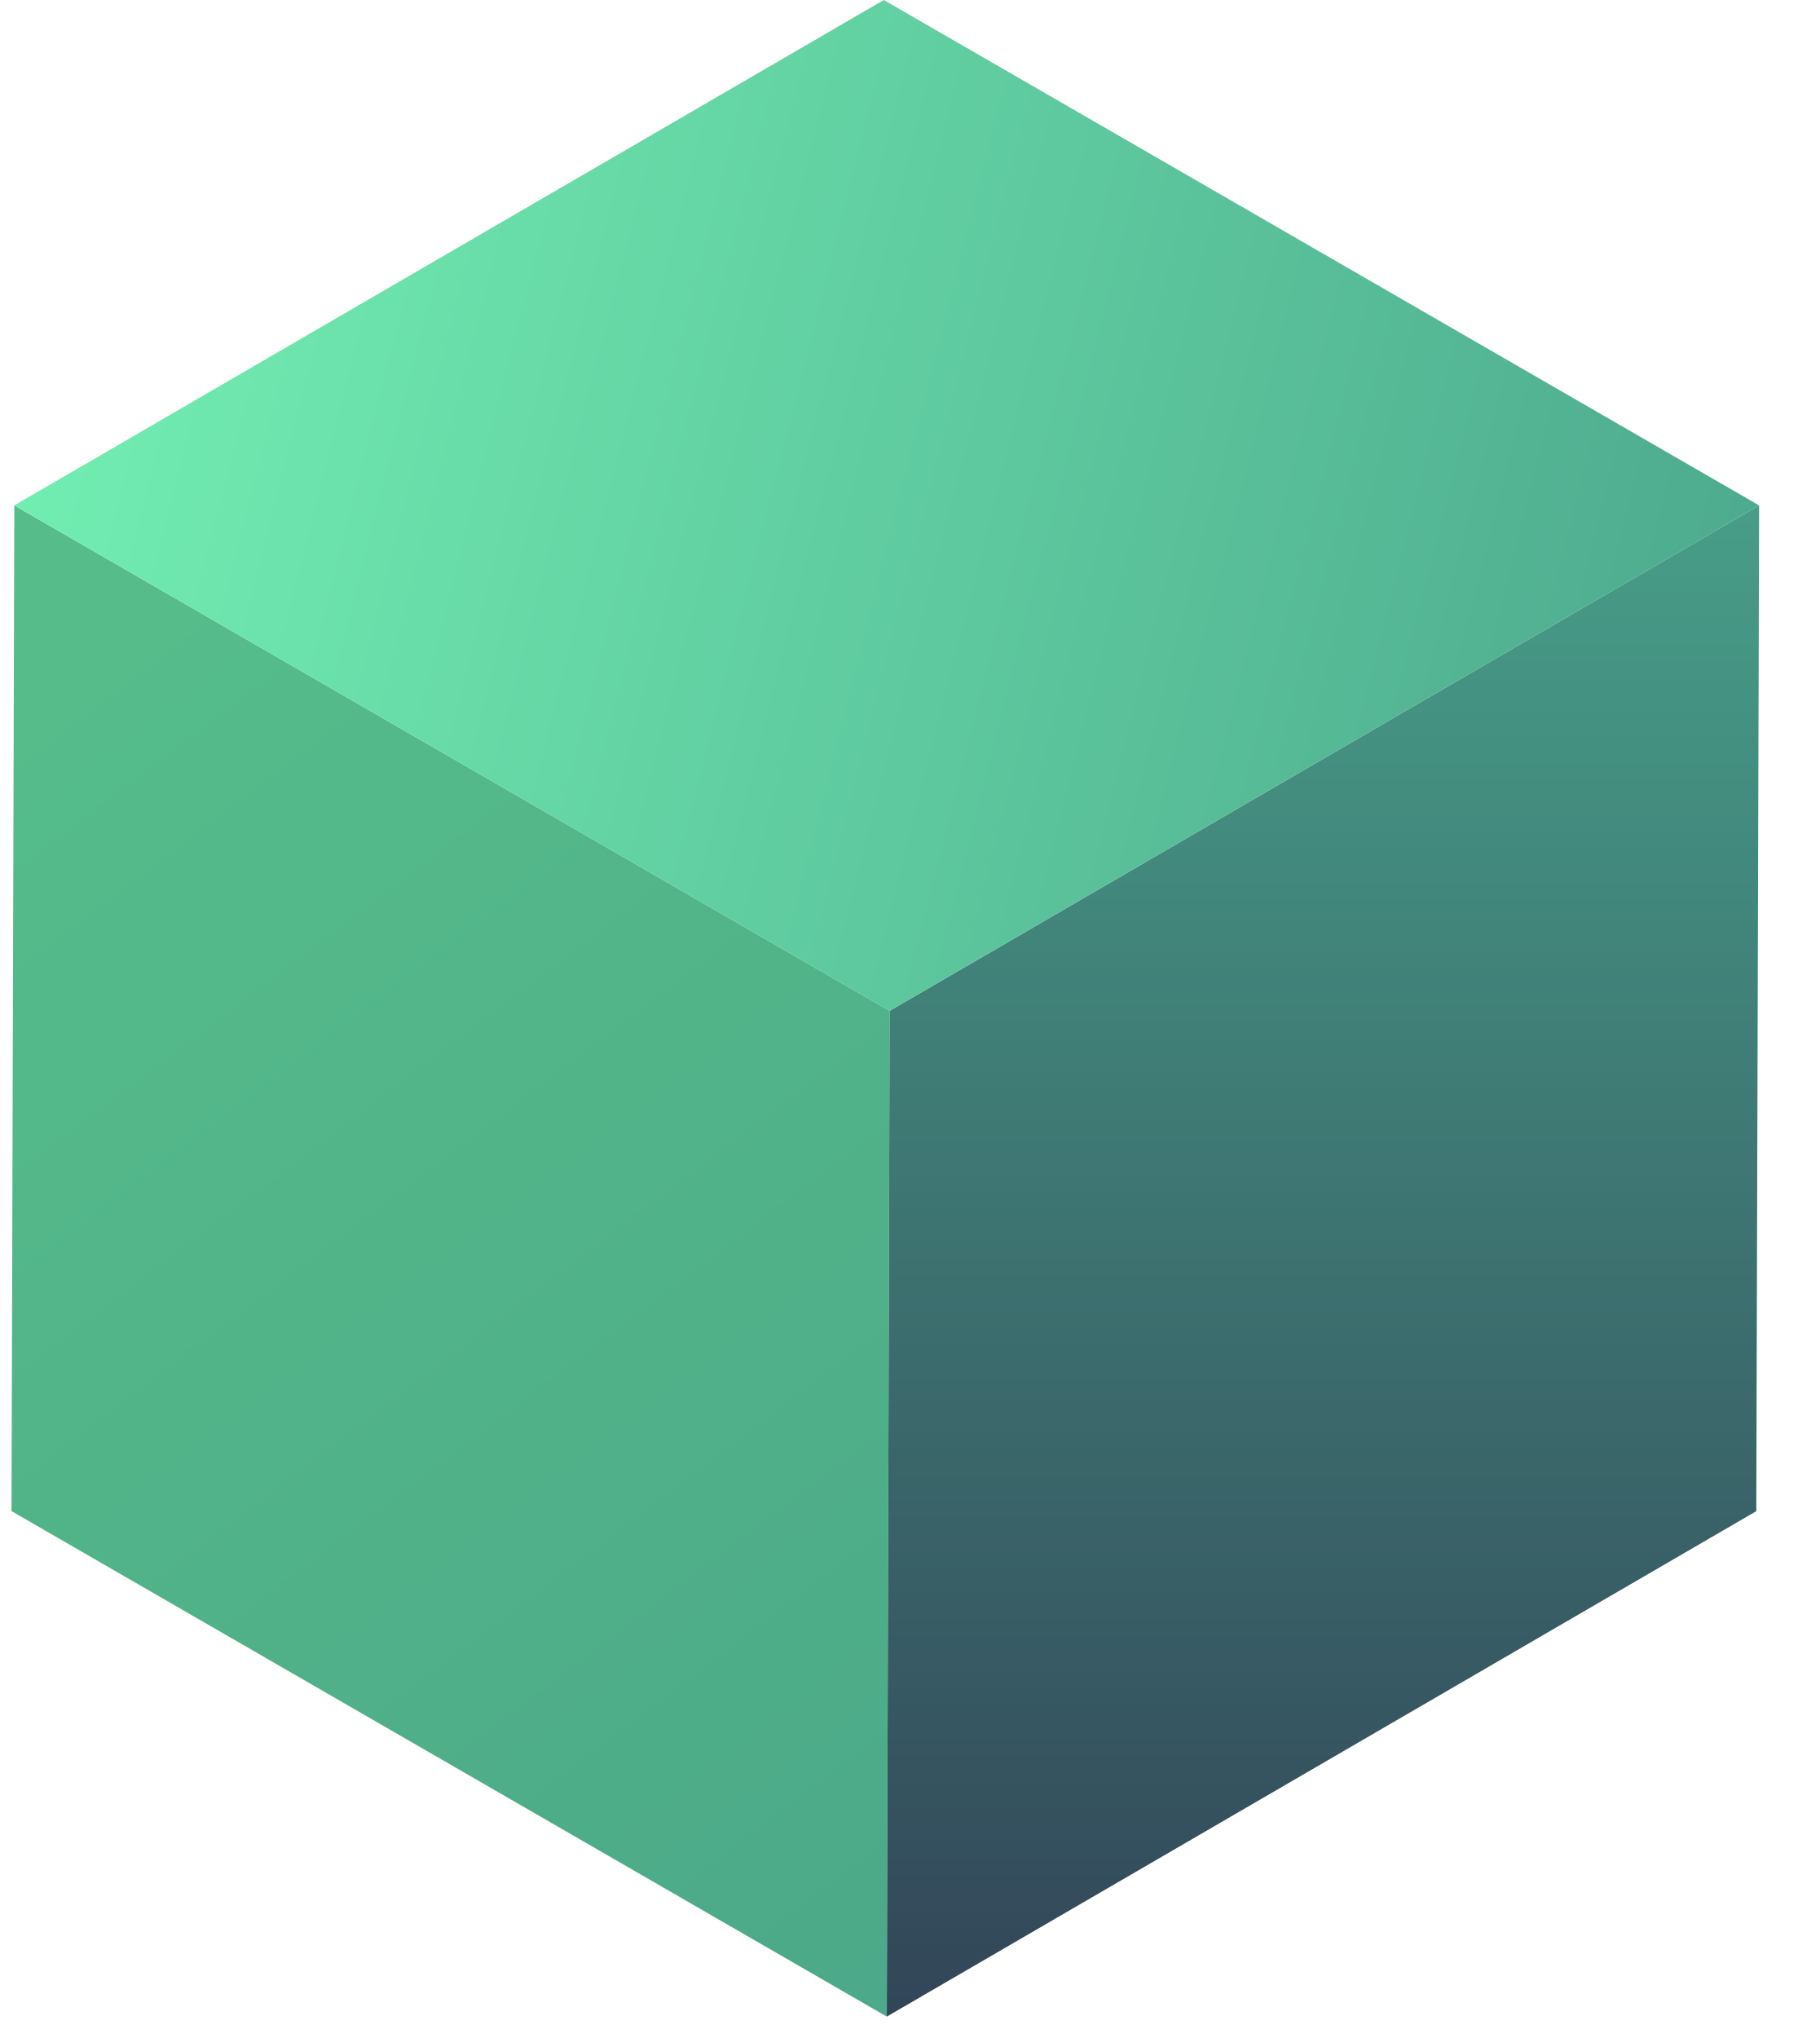
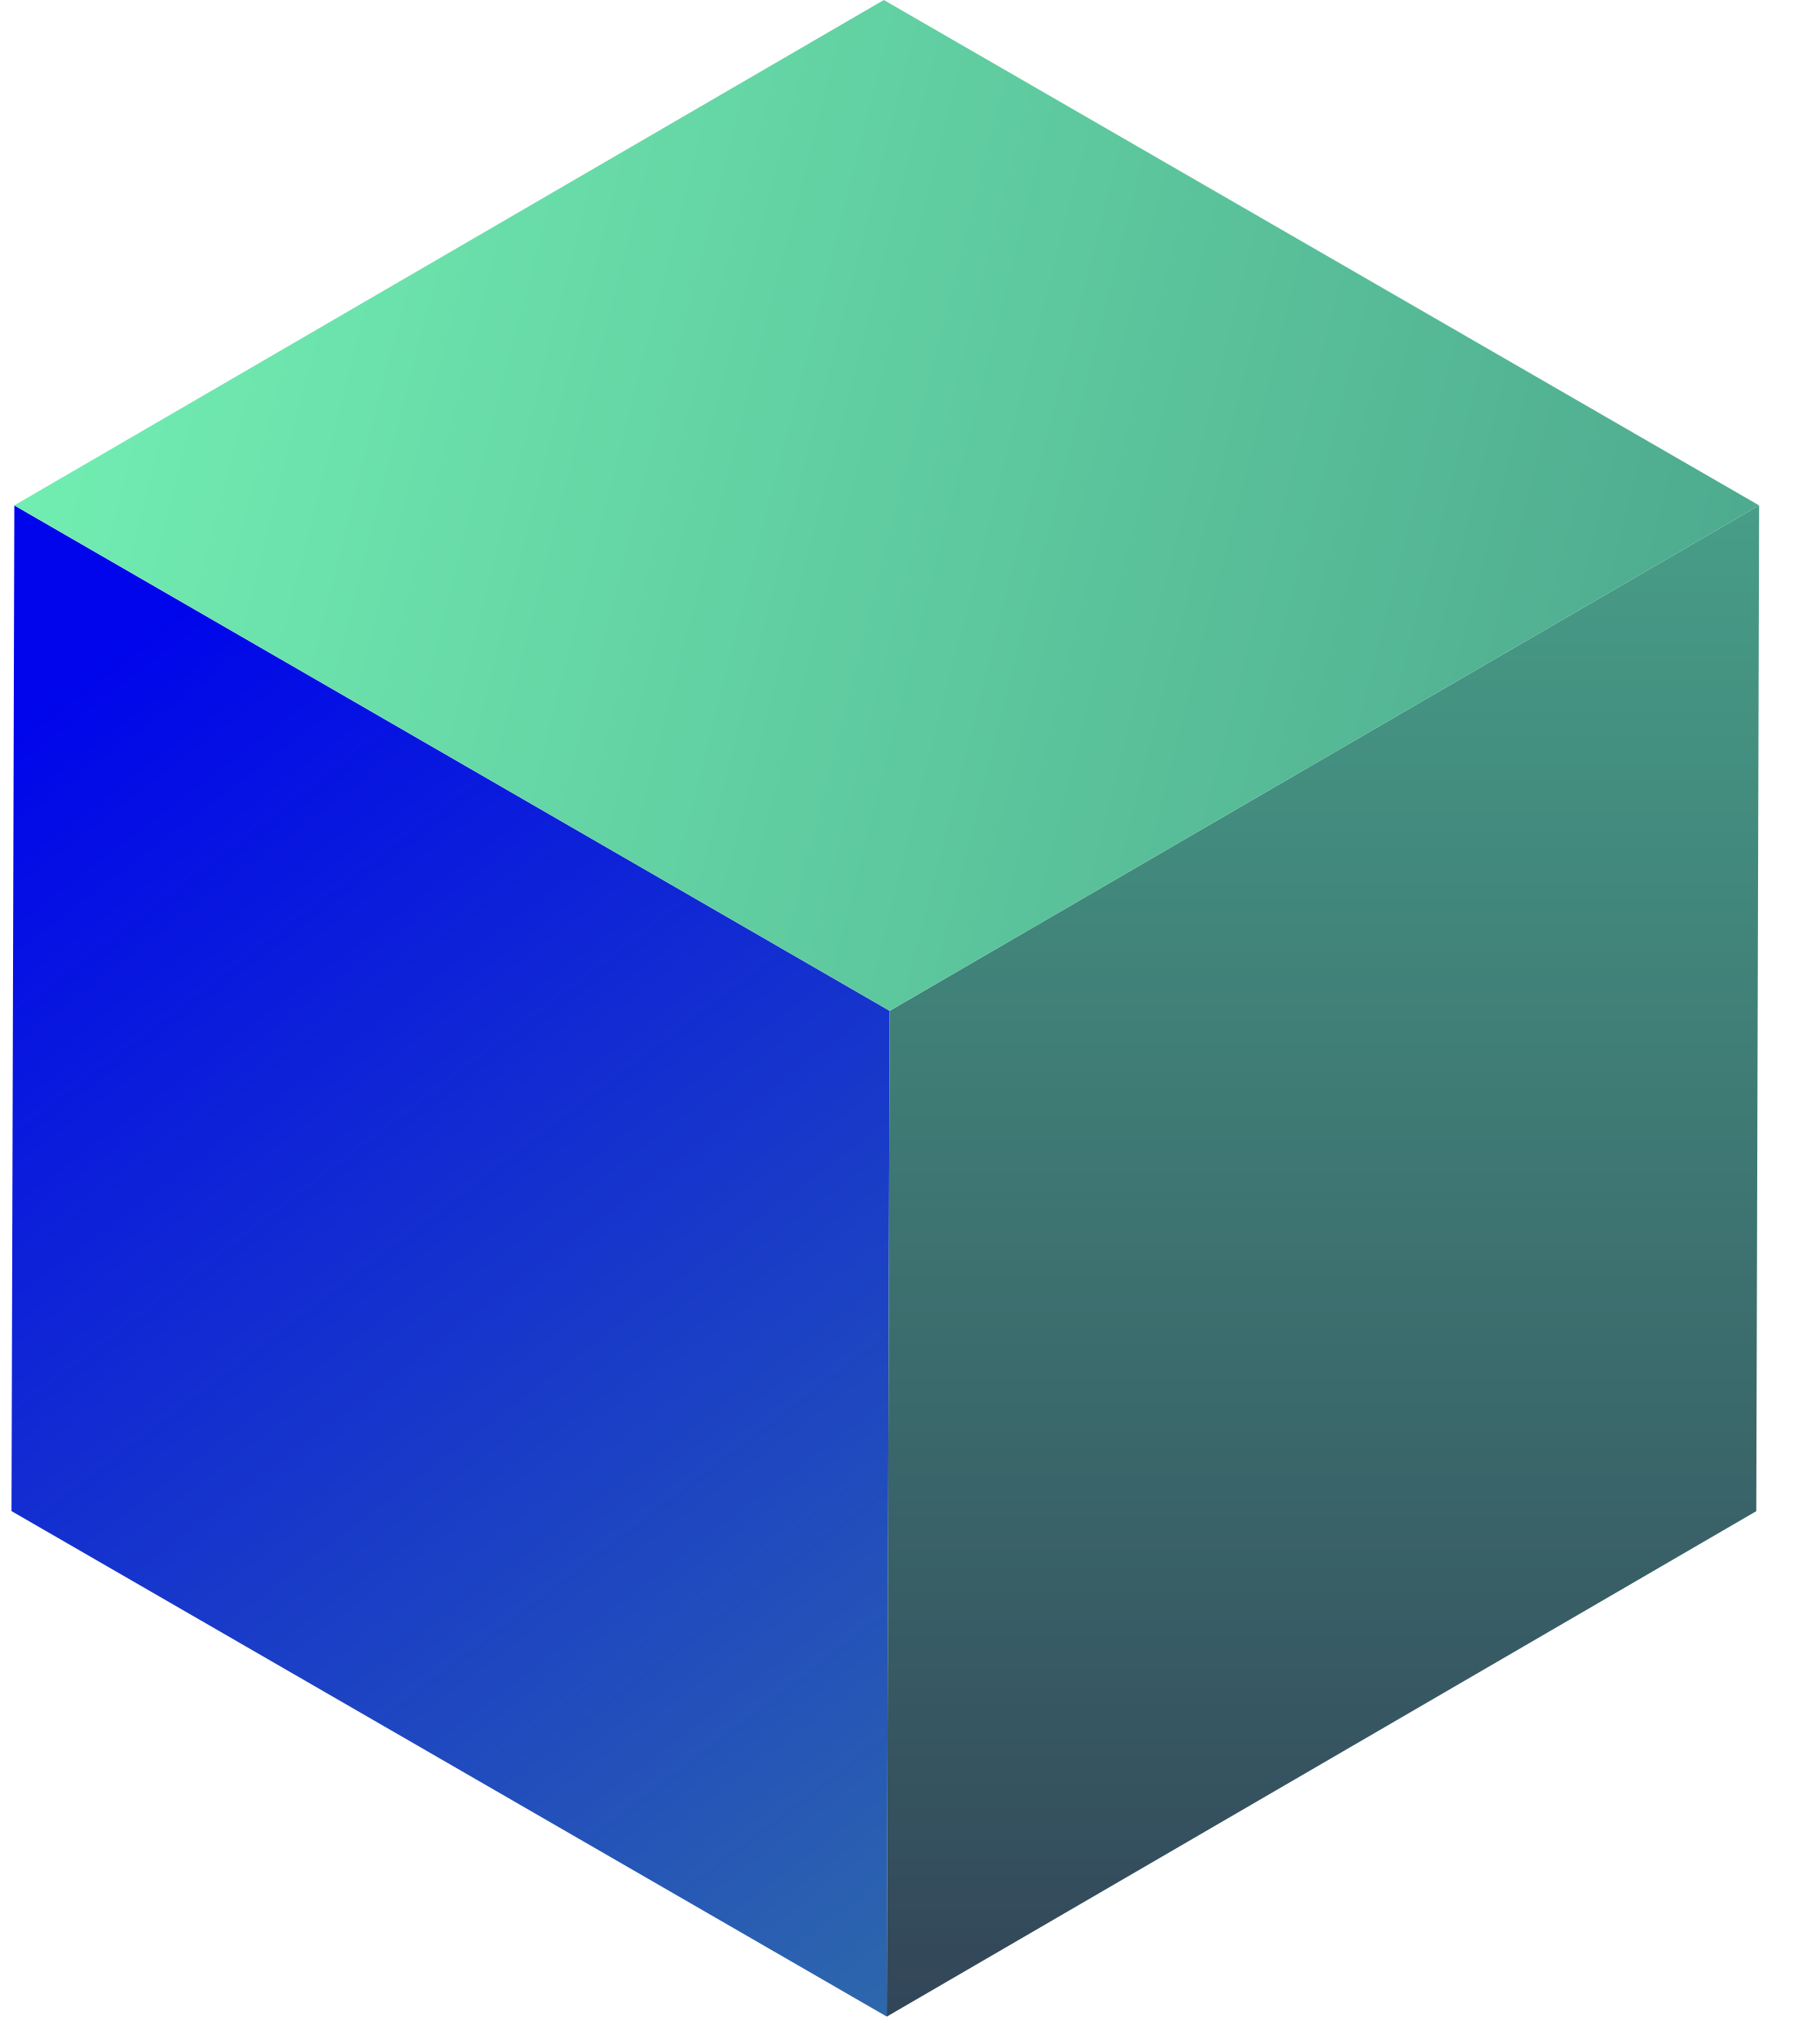
<svg xmlns="http://www.w3.org/2000/svg" width="25" height="28" viewBox="0 0 25 28">
  <defs>
    <linearGradient id="prefix__a" x1="33.11%" x2="106.327%" y1="0%" y2="168.119%">
-       <stop offset="0%" stop-color="#55BC8A" />
+       <stop offset="0%" stop-color="#0005EB" />
      <stop offset="100%" stop-color="#479E88" />
    </linearGradient>
    <linearGradient id="prefix__b" x1="50%" x2="50%" y1="0%" y2="99.831%">
      <stop offset="0%" stop-color="#479E88" />
      <stop offset="99.958%" stop-color="#324558" />
    </linearGradient>
    <linearGradient id="prefix__c" x1="0%" x2="118.24%" y1="40.348%" y2="57.955%">
      <stop offset="0%" stop-color="#72EEB2" />
      <stop offset="100%" stop-color="#479E88" />
    </linearGradient>
  </defs>
  <g fill="none" fill-rule="evenodd">
    <path fill="url(#prefix__a)" d="M0 20.761L12.028 27.706 12.067 13.888 0.039 6.944z" transform="translate(.158)" />
    <path fill="url(#prefix__b)" d="M12.067 13.888L12.028 27.706 23.976 20.762 24.015 6.944z" transform="translate(.158)" />
    <path fill="url(#prefix__c)" d="M11.987 0L0.039 6.943 12.067 13.888 24.015 6.944z" transform="translate(.158)" />
  </g>
</svg>
